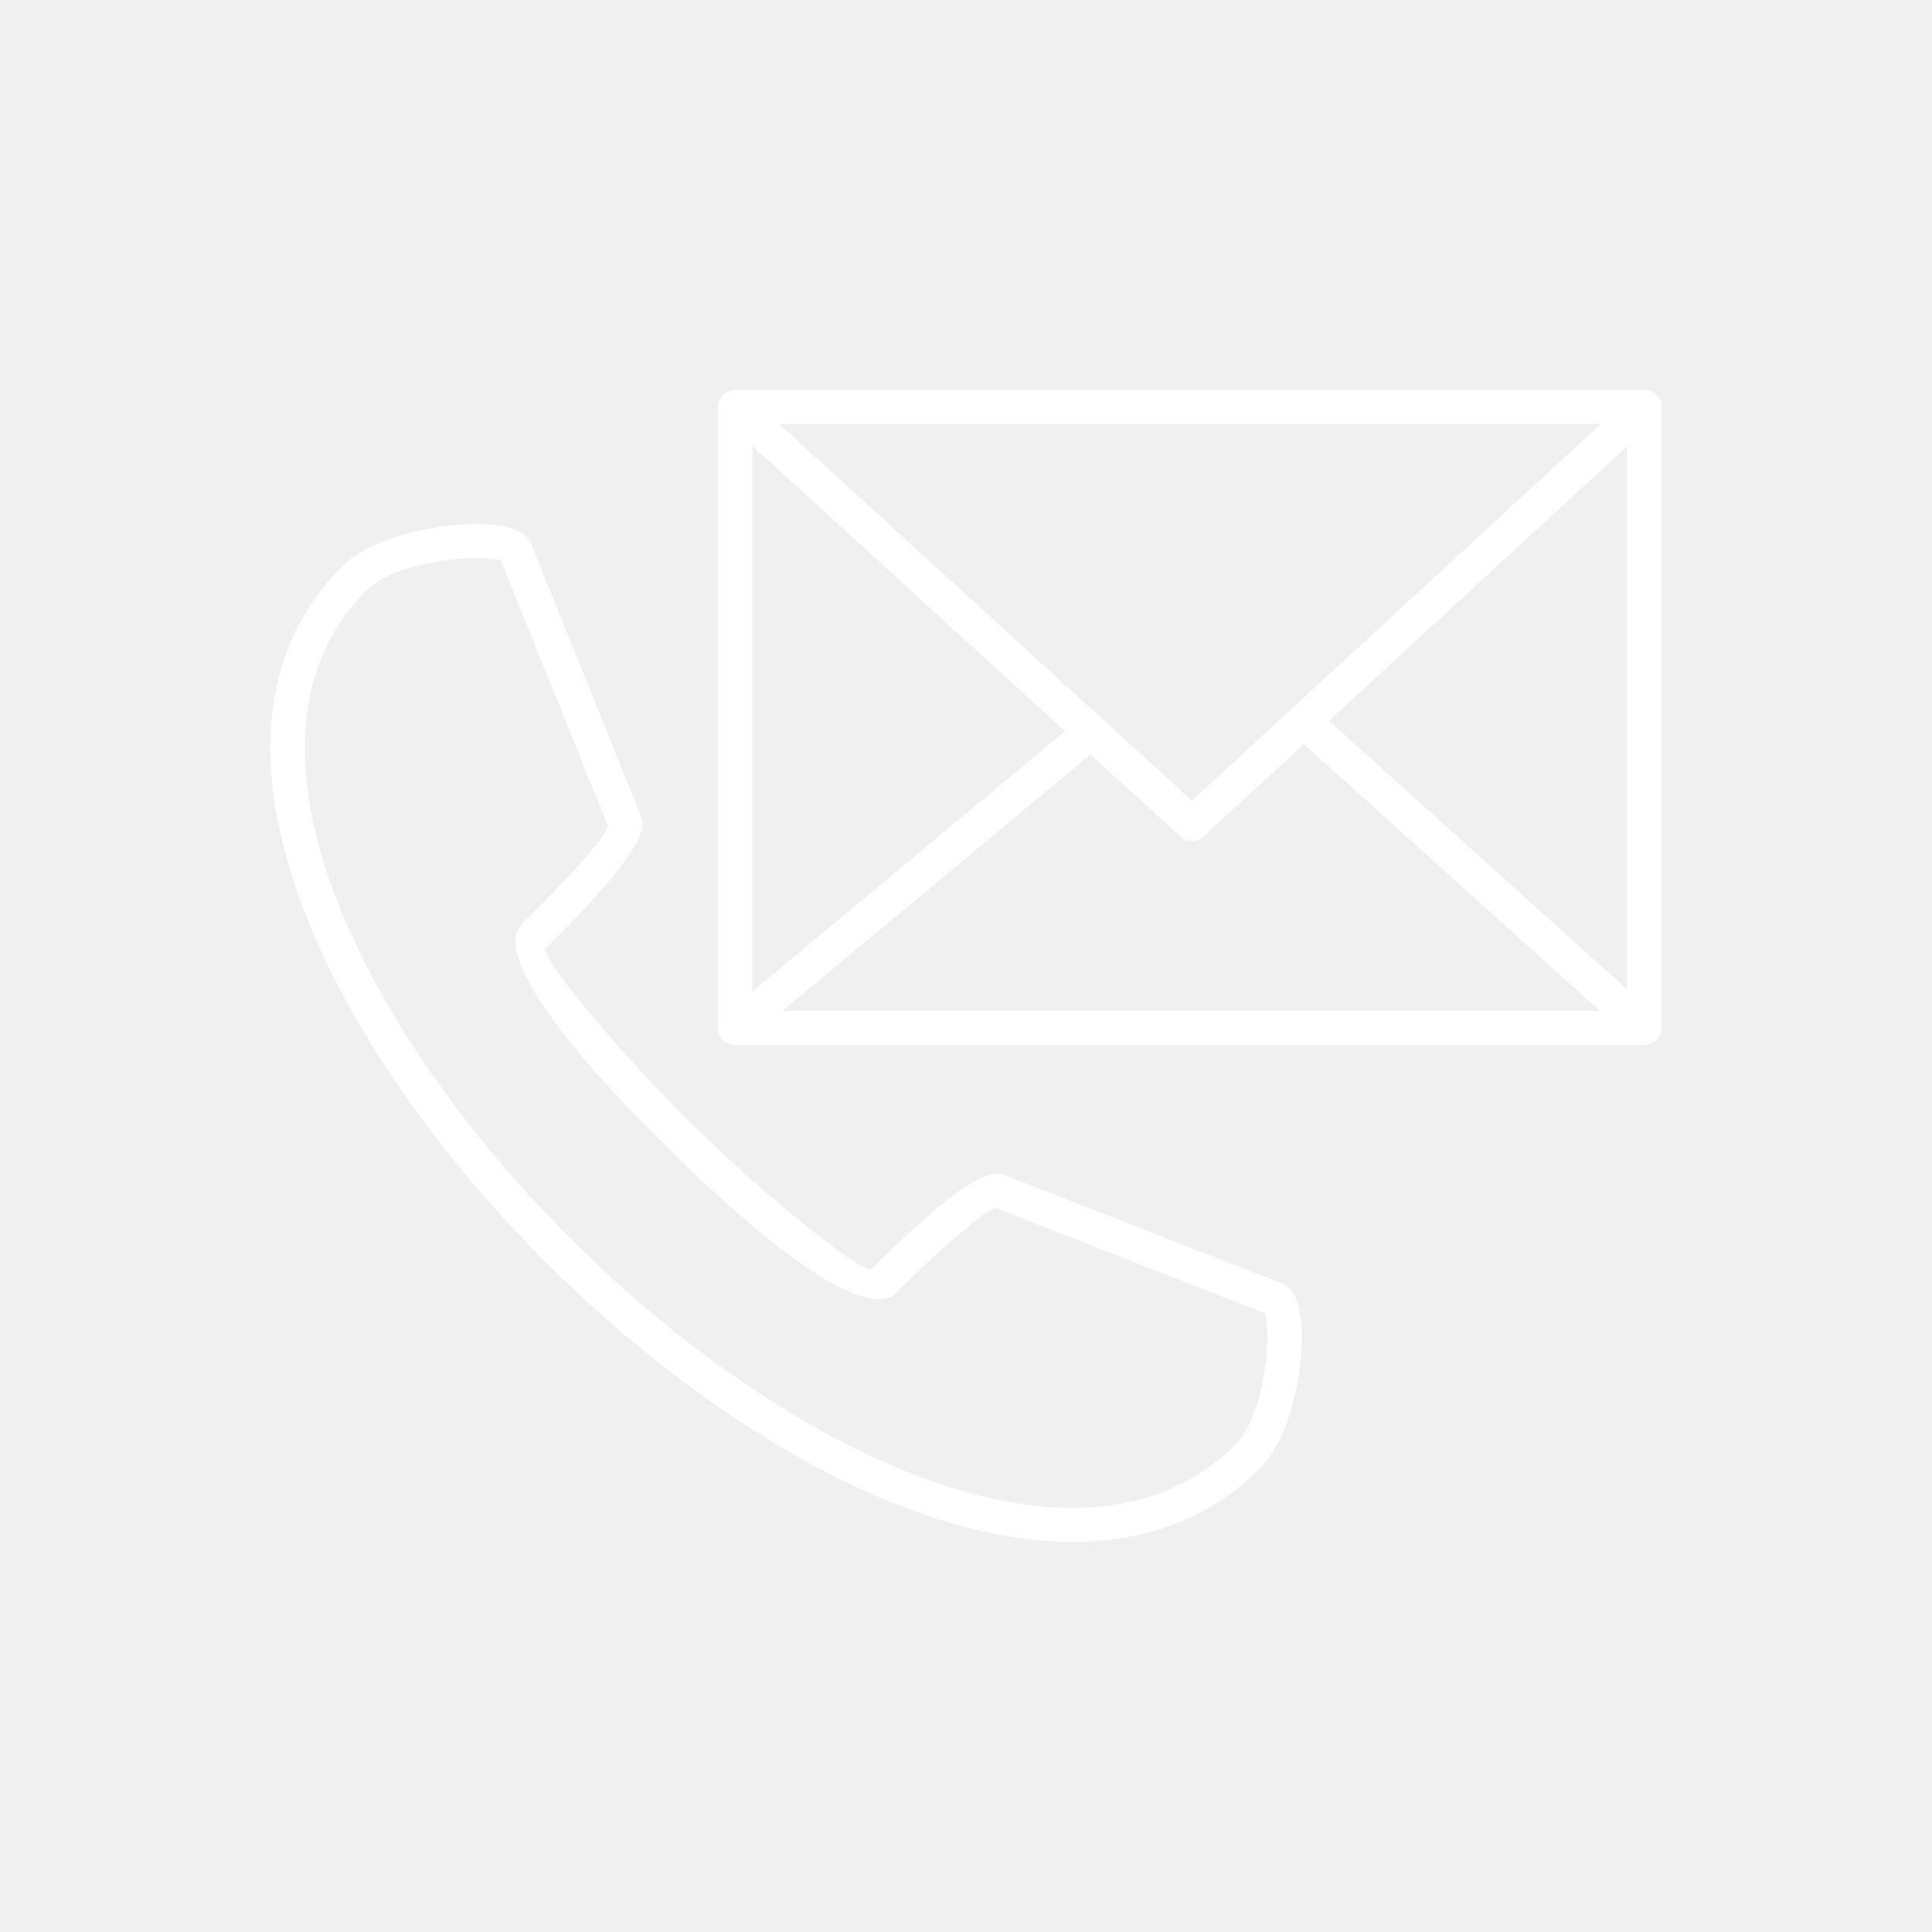
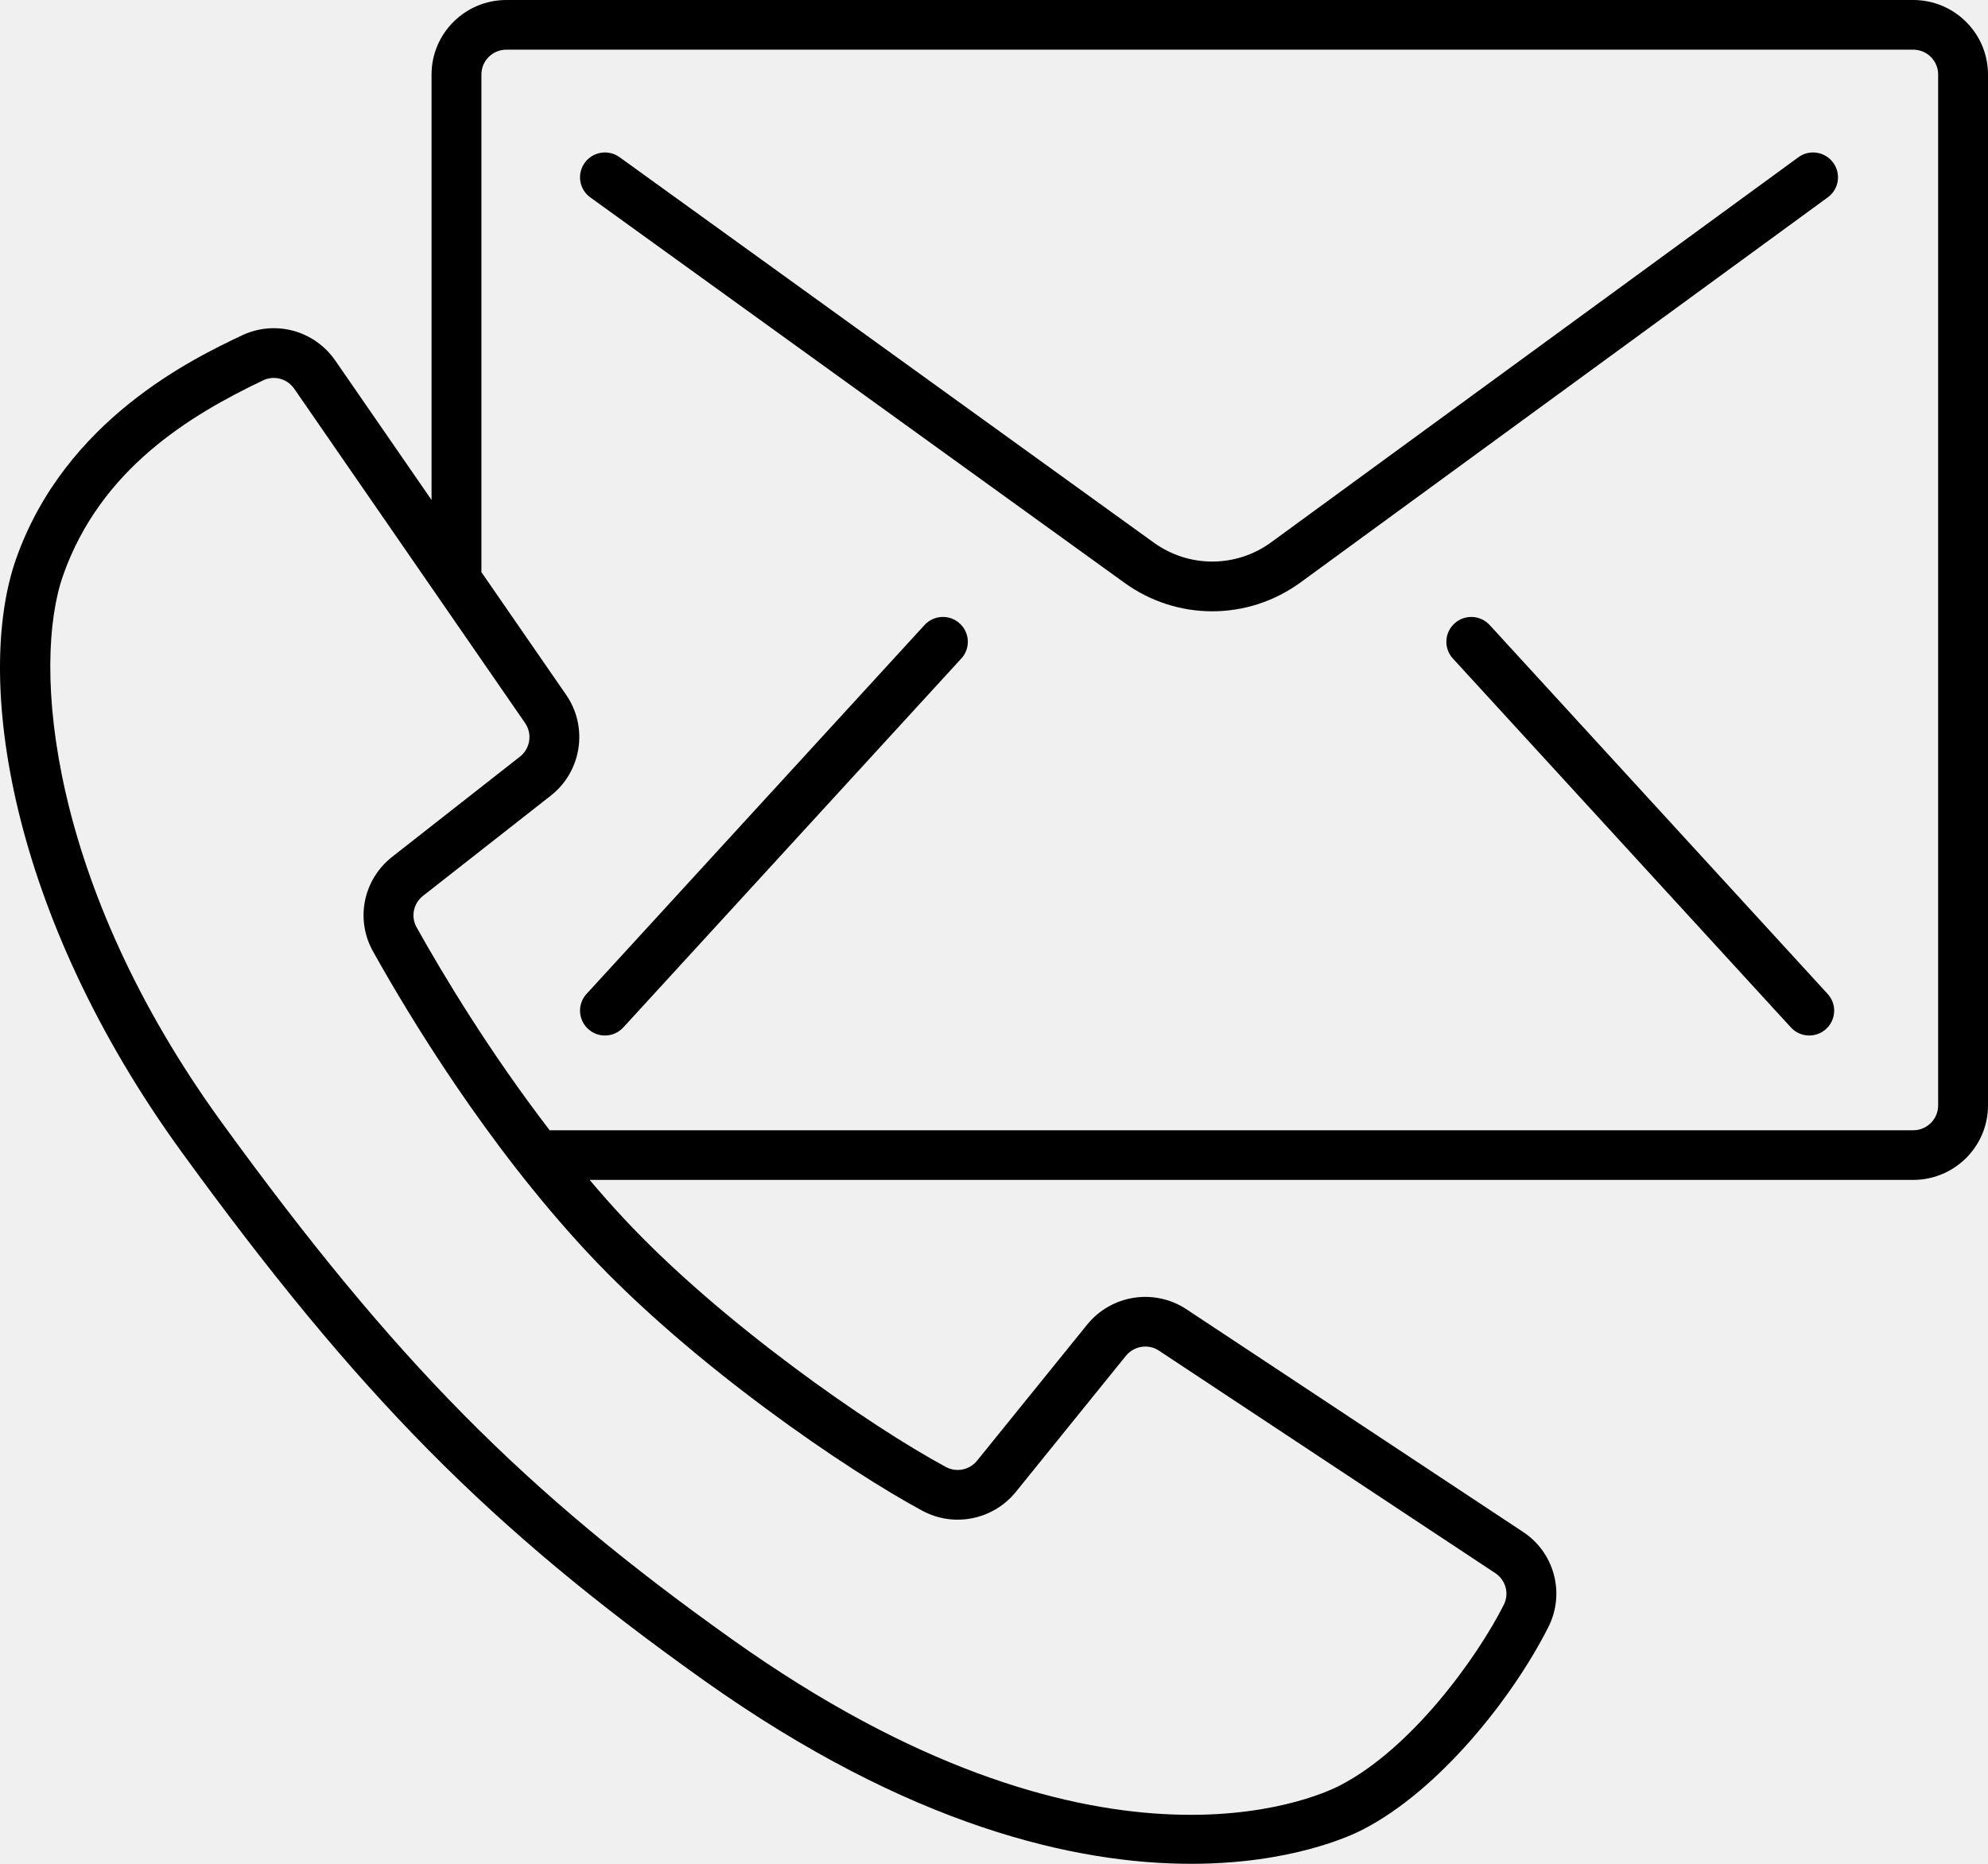
- <svg xmlns="http://www.w3.org/2000/svg" width="700" height="700" version="1.1" style="">
-   <rect id="backgroundrect" width="100%" height="100%" x="0" y="0" fill="none" stroke="none" />
-   <defs>
-     <symbol id="t" overflow="visible">
-       <path d="m6.703-0.406c-0.344 0.188-0.703 0.324-1.078 0.406-0.375 0.094-0.766 0.141-1.172 0.141-1.219 0-2.184-0.336-2.891-1.016-0.711-0.676-1.062-1.598-1.062-2.766 0-1.164 0.352-2.086 1.062-2.766 0.707-0.676 1.672-1.016 2.891-1.016 0.406 0 0.797 0.047 1.172 0.141 0.375 0.086 0.734 0.219 1.078 0.406v1.5c-0.355-0.238-0.703-0.41-1.047-0.516-0.336-0.113-0.688-0.172-1.062-0.172-0.668 0-1.195 0.219-1.578 0.656-0.387 0.43-0.578 1.016-0.578 1.766s0.191 1.344 0.578 1.781c0.383 0.43 0.91 0.641 1.578 0.641 0.375 0 0.727-0.051 1.062-0.156 0.344-0.113 0.691-0.289 1.047-0.531z" id="svg_1" />
-     </symbol>
-     <symbol id="a" overflow="visible">
-       <path d="m4.906-3.984c-0.156-0.07-0.312-0.125-0.469-0.156-0.148-0.031-0.297-0.047-0.453-0.047-0.449 0-0.793 0.148-1.031 0.438-0.242 0.281-0.359 0.695-0.359 1.234v2.516h-1.75v-5.469h1.75v0.891c0.219-0.352 0.473-0.609 0.766-0.766 0.289-0.164 0.641-0.25 1.047-0.25h0.188c0.07 0 0.172 0.012 0.297 0.031z" id="svg_2" />
-     </symbol>
-     <symbol id="d" overflow="visible">
-       <path d="m6.297-2.75v0.5h-4.078c0.039 0.406 0.188 0.715 0.438 0.922 0.25 0.211 0.602 0.312 1.062 0.312 0.363 0 0.738-0.051 1.125-0.156 0.395-0.113 0.797-0.285 1.203-0.516v1.359c-0.418 0.156-0.836 0.273-1.25 0.344-0.406 0.082-0.82 0.125-1.234 0.125-0.992 0-1.762-0.25-2.312-0.75-0.543-0.508-0.812-1.219-0.812-2.125 0-0.883 0.266-1.582 0.797-2.094 0.539-0.508 1.285-0.766 2.234-0.766 0.852 0 1.535 0.262 2.047 0.781 0.52 0.512 0.781 1.199 0.781 2.062zm-1.797-0.578c0-0.332-0.102-0.598-0.297-0.797-0.188-0.207-0.438-0.312-0.75-0.312-0.344 0-0.621 0.094-0.828 0.281-0.211 0.188-0.34 0.465-0.391 0.828z" id="svg_3" />
-     </symbol>
-     <symbol id="f" overflow="visible">
-       <path d="m3.297-2.469c-0.367 0-0.641 0.062-0.828 0.188s-0.281 0.309-0.281 0.547c0 0.23 0.07 0.406 0.219 0.531 0.156 0.125 0.363 0.188 0.625 0.188 0.332 0 0.609-0.117 0.828-0.359 0.227-0.238 0.344-0.535 0.344-0.891v-0.203zm2.672-0.656v3.125h-1.766v-0.812c-0.242 0.336-0.508 0.578-0.797 0.734-0.293 0.145-0.648 0.219-1.062 0.219-0.574 0-1.039-0.16-1.391-0.484-0.344-0.332-0.516-0.766-0.516-1.297 0-0.645 0.219-1.113 0.656-1.406 0.438-0.301 1.129-0.453 2.078-0.453h1.031v-0.141c0-0.27-0.109-0.469-0.328-0.594-0.219-0.133-0.559-0.203-1.016-0.203-0.375 0-0.727 0.039-1.047 0.109-0.324 0.074-0.625 0.188-0.906 0.344v-1.344c0.375-0.082 0.75-0.145 1.125-0.188 0.383-0.051 0.766-0.078 1.141-0.078 0.988 0 1.703 0.195 2.141 0.578 0.438 0.387 0.656 1.016 0.656 1.891z" id="svg_4" />
-     </symbol>
-     <symbol id="c" overflow="visible">
-       <path d="m2.75-7.016v1.547h1.797v1.25h-1.797v2.312c0 0.262 0.047 0.438 0.141 0.531 0.102 0.086 0.305 0.125 0.609 0.125h0.906v1.25h-1.5c-0.699 0-1.195-0.141-1.484-0.422-0.281-0.289-0.422-0.785-0.422-1.484v-2.312h-0.875v-1.25h0.875v-1.547z" id="svg_5" />
-     </symbol>
-     <symbol id="k" overflow="visible">
-       <path d="m4.562-4.672v-2.922h1.75v7.594h-1.75v-0.797c-0.242 0.324-0.508 0.562-0.797 0.719-0.293 0.145-0.625 0.219-1 0.219-0.68 0-1.234-0.266-1.672-0.797-0.43-0.539-0.641-1.234-0.641-2.078s0.211-1.531 0.641-2.062c0.438-0.531 0.992-0.797 1.672-0.797 0.375 0 0.707 0.078 1 0.234 0.289 0.148 0.555 0.375 0.797 0.688zm-1.156 3.547c0.375 0 0.66-0.133 0.859-0.406 0.195-0.281 0.297-0.68 0.297-1.203 0-0.52-0.102-0.914-0.297-1.188-0.199-0.27-0.484-0.406-0.859-0.406-0.367 0-0.648 0.137-0.844 0.406-0.199 0.273-0.297 0.668-0.297 1.188 0 0.523 0.098 0.922 0.297 1.203 0.195 0.273 0.477 0.406 0.844 0.406z" id="svg_6" />
-     </symbol>
-     <symbol id="j" overflow="visible">
-       <path d="m3.75-1.125c0.375 0 0.66-0.133 0.859-0.406 0.195-0.281 0.297-0.68 0.297-1.203 0-0.52-0.102-0.914-0.297-1.188-0.199-0.27-0.484-0.406-0.859-0.406s-0.664 0.141-0.859 0.422c-0.199 0.273-0.297 0.664-0.297 1.172 0 0.523 0.098 0.922 0.297 1.203 0.195 0.273 0.484 0.406 0.859 0.406zm-1.156-3.547c0.238-0.312 0.504-0.539 0.797-0.688 0.289-0.156 0.629-0.234 1.016-0.234 0.664 0 1.211 0.266 1.641 0.797 0.438 0.531 0.656 1.219 0.656 2.062s-0.219 1.539-0.656 2.078c-0.43 0.531-0.977 0.797-1.641 0.797-0.387 0-0.727-0.074-1.016-0.219-0.293-0.156-0.559-0.395-0.797-0.719v0.797h-1.75v-7.594h1.75z" id="svg_7" />
-     </symbol>
-     <symbol id="i" overflow="visible">
-       <path d="m0.125-5.469h1.75l1.469 3.703 1.25-3.703h1.75l-2.312 5.984c-0.23 0.613-0.5 1.039-0.812 1.281-0.305 0.238-0.703 0.359-1.203 0.359h-1.016v-1.141h0.547c0.301 0 0.516-0.047 0.641-0.141 0.133-0.094 0.242-0.266 0.328-0.516l0.047-0.156z" id="svg_8" />
-     </symbol>
-     <symbol id="e" overflow="visible">
-       <path d="m2.594-0.797v2.875h-1.75v-7.547h1.75v0.797c0.238-0.312 0.504-0.539 0.797-0.688 0.289-0.156 0.629-0.234 1.016-0.234 0.664 0 1.211 0.266 1.641 0.797 0.438 0.531 0.656 1.219 0.656 2.062s-0.219 1.539-0.656 2.078c-0.43 0.531-0.977 0.797-1.641 0.797-0.387 0-0.727-0.074-1.016-0.219-0.293-0.156-0.559-0.395-0.797-0.719zm1.156-3.531c-0.375 0-0.664 0.141-0.859 0.422-0.199 0.273-0.297 0.664-0.297 1.172 0 0.523 0.098 0.922 0.297 1.203 0.195 0.273 0.484 0.406 0.859 0.406s0.66-0.133 0.859-0.406c0.195-0.281 0.297-0.68 0.297-1.203 0-0.52-0.102-0.914-0.297-1.188-0.199-0.27-0.484-0.406-0.859-0.406z" id="svg_9" />
-     </symbol>
-     <symbol id="b" overflow="visible">
-       <path d="m3.438-4.344c-0.387 0-0.684 0.141-0.891 0.422-0.199 0.273-0.297 0.668-0.297 1.188 0 0.531 0.098 0.938 0.297 1.219 0.207 0.273 0.504 0.406 0.891 0.406 0.383 0 0.676-0.133 0.875-0.406 0.207-0.281 0.312-0.688 0.312-1.219 0-0.52-0.105-0.914-0.312-1.188-0.199-0.281-0.492-0.422-0.875-0.422zm0-1.25c0.945 0 1.68 0.258 2.203 0.766 0.531 0.5 0.797 1.199 0.797 2.094 0 0.906-0.266 1.617-0.797 2.125-0.523 0.5-1.258 0.75-2.203 0.75-0.938 0-1.672-0.25-2.203-0.75-0.531-0.508-0.797-1.219-0.797-2.125 0-0.895 0.266-1.594 0.797-2.094 0.531-0.508 1.266-0.766 2.203-0.766z" id="svg_10" />
-     </symbol>
-     <symbol id="h" overflow="visible">
-       <path d="m5.266-5.297v1.422c-0.242-0.156-0.48-0.27-0.719-0.344-0.242-0.082-0.492-0.125-0.75-0.125-0.492 0-0.871 0.141-1.141 0.422-0.273 0.281-0.406 0.68-0.406 1.188 0 0.512 0.133 0.914 0.406 1.203 0.27 0.281 0.648 0.422 1.141 0.422 0.27 0 0.531-0.039 0.781-0.125 0.25-0.082 0.477-0.203 0.688-0.359v1.438c-0.281 0.094-0.562 0.164-0.844 0.219-0.281 0.051-0.562 0.078-0.844 0.078-0.992 0-1.762-0.25-2.312-0.75-0.555-0.508-0.828-1.219-0.828-2.125 0-0.895 0.273-1.594 0.828-2.094 0.551-0.508 1.32-0.766 2.312-0.766 0.289 0 0.57 0.027 0.844 0.078 0.281 0.043 0.562 0.117 0.844 0.219z" id="svg_11" />
-     </symbol>
-     <symbol id="g" overflow="visible">
-       <path d="m6.344-3.328v3.328h-1.766v-2.547c0-0.469-0.012-0.789-0.031-0.969-0.023-0.188-0.059-0.32-0.109-0.406-0.062-0.113-0.156-0.203-0.281-0.266-0.117-0.062-0.246-0.094-0.391-0.094-0.367 0-0.652 0.141-0.859 0.422-0.211 0.281-0.312 0.672-0.312 1.172v2.688h-1.75v-5.469h1.75v0.797c0.258-0.312 0.535-0.539 0.828-0.688 0.301-0.156 0.629-0.234 0.984-0.234 0.633 0 1.113 0.195 1.438 0.578 0.332 0.387 0.5 0.949 0.5 1.688z" id="svg_12" />
-     </symbol>
-     <symbol id="s" overflow="visible">
-       <path d="m5.109-5.297v1.328c-0.375-0.156-0.742-0.27-1.094-0.344-0.344-0.082-0.668-0.125-0.969-0.125-0.336 0-0.586 0.043-0.75 0.125-0.156 0.086-0.234 0.211-0.234 0.375 0 0.148 0.055 0.258 0.172 0.328 0.125 0.074 0.348 0.133 0.672 0.172l0.297 0.031c0.895 0.117 1.5 0.305 1.812 0.562 0.312 0.262 0.469 0.672 0.469 1.234 0 0.586-0.219 1.023-0.656 1.312-0.43 0.293-1.07 0.438-1.922 0.438-0.355 0-0.727-0.031-1.109-0.094-0.387-0.051-0.789-0.133-1.203-0.25v-1.328c0.352 0.168 0.711 0.297 1.078 0.391 0.363 0.086 0.734 0.125 1.109 0.125 0.344 0 0.598-0.047 0.766-0.141 0.176-0.094 0.266-0.234 0.266-0.422 0-0.156-0.059-0.27-0.172-0.344-0.117-0.082-0.352-0.145-0.703-0.188l-0.312-0.047c-0.781-0.094-1.328-0.27-1.641-0.531-0.312-0.27-0.469-0.672-0.469-1.203 0-0.582 0.195-1.008 0.594-1.281 0.395-0.281 1.004-0.422 1.828-0.422 0.32 0 0.66 0.027 1.016 0.078 0.352 0.043 0.738 0.117 1.156 0.219z" id="svg_13" />
-     </symbol>
-     <symbol id="r" overflow="visible">
-       <path d="m4.438-7.594v1.141h-0.969c-0.25 0-0.422 0.047-0.516 0.141-0.094 0.086-0.141 0.242-0.141 0.469v0.375h1.484v1.25h-1.484v4.219h-1.75v-4.219h-0.875v-1.25h0.875v-0.375c0-0.602 0.164-1.047 0.5-1.328 0.332-0.281 0.844-0.422 1.531-0.422z" id="svg_14" />
-     </symbol>
-     <symbol id="q" overflow="visible">
-       <path d="m5.906-4.562c0.219-0.332 0.477-0.586 0.781-0.766 0.312-0.176 0.648-0.266 1.016-0.266 0.625 0 1.098 0.195 1.422 0.578 0.332 0.387 0.5 0.949 0.5 1.688v3.328h-1.75v-2.859-0.125-0.188c0-0.395-0.059-0.676-0.172-0.844-0.105-0.176-0.289-0.266-0.547-0.266-0.336 0-0.59 0.137-0.766 0.406-0.18 0.273-0.273 0.668-0.281 1.188v2.688h-1.766v-2.859c0-0.602-0.055-0.988-0.156-1.156-0.105-0.176-0.289-0.266-0.547-0.266-0.336 0-0.594 0.141-0.781 0.422-0.18 0.273-0.266 0.664-0.266 1.172v2.688h-1.766v-5.469h1.766v0.797c0.207-0.301 0.453-0.531 0.734-0.688s0.586-0.234 0.922-0.234c0.375 0 0.707 0.094 1 0.281 0.289 0.18 0.508 0.43 0.656 0.75z" id="svg_15" />
-     </symbol>
-     <symbol id="p" overflow="visible">
-       <path d="m6.344-3.328v3.328h-1.766v-2.547c0-0.469-0.012-0.789-0.031-0.969-0.023-0.188-0.059-0.32-0.109-0.406-0.062-0.113-0.156-0.203-0.281-0.266-0.117-0.062-0.246-0.094-0.391-0.094-0.367 0-0.652 0.141-0.859 0.422-0.211 0.281-0.312 0.672-0.312 1.172v2.688h-1.75v-7.594h1.75v2.922c0.258-0.312 0.535-0.539 0.828-0.688 0.301-0.156 0.629-0.234 0.984-0.234 0.633 0 1.113 0.195 1.438 0.578 0.332 0.387 0.5 0.949 0.5 1.688z" id="svg_16" />
-     </symbol>
-     <symbol id="o" overflow="visible">
-       <path d="m0.922-7.297h2.094l2.656 5v-5h1.781v7.297h-2.094l-2.656-5v5h-1.781z" id="svg_17" />
-     </symbol>
-     <symbol id="n" overflow="visible">
-       <path d="m0.781-2.125v-3.344h1.766v0.547c0 0.293-0.008 0.664-0.016 1.109v0.906c0 0.438 0.008 0.758 0.031 0.953 0.02 0.188 0.062 0.328 0.125 0.422 0.062 0.105 0.148 0.188 0.266 0.25 0.125 0.062 0.258 0.094 0.406 0.094 0.363 0 0.648-0.133 0.859-0.406 0.207-0.281 0.312-0.672 0.312-1.172v-2.703h1.75v5.469h-1.75v-0.797c-0.262 0.324-0.543 0.562-0.844 0.719-0.293 0.145-0.617 0.219-0.969 0.219-0.637 0-1.121-0.191-1.453-0.578-0.324-0.383-0.484-0.945-0.484-1.688z" id="svg_18" />
-     </symbol>
-     <symbol id="m" overflow="visible">
-       <path d="m0.922-7.297h3.109c0.938 0 1.648 0.211 2.141 0.625 0.5 0.406 0.75 0.996 0.75 1.766 0 0.762-0.25 1.352-0.75 1.766-0.492 0.406-1.203 0.609-2.141 0.609h-1.234v2.531h-1.875zm1.875 1.375v2.031h1.047c0.363 0 0.645-0.086 0.844-0.266 0.195-0.176 0.297-0.426 0.297-0.75 0-0.332-0.102-0.582-0.297-0.75-0.199-0.176-0.48-0.266-0.844-0.266z" id="svg_19" />
-     </symbol>
-     <symbol id="l" overflow="visible">
-       <path d="m0.844-5.469h1.75v5.375c0 0.727-0.18 1.285-0.531 1.672-0.355 0.383-0.867 0.578-1.531 0.578h-0.859v-1.141h0.297c0.332 0 0.562-0.078 0.688-0.234 0.125-0.148 0.188-0.438 0.188-0.875zm0-2.125h1.75v1.422h-1.75z" id="svg_20" />
-     </symbol>
-   </defs>
-   <g class="currentLayer" style="">
-     <g id="svg_21" class="selected">
-       <path d="m124.683,205.273 l0.045,-0.044 c9.391,-9.272 29.043,-14.031 43.944,-14.743 c4.564,-0.218 8.731,-0.077 12.072,0.413 c4.197,0.616 7.561,1.899 9.567,3.856 c1.189,1.158 1.965,2.503 2.277,4.044 l39.413,97.588 c0.251,0.623 0.383,1.268 0.405,1.902 l-0.004,0.383 c-0.349,10.301 -26.82,36.465 -34.86,44.414 l-0.083,0.081 c-2.231,2.227 10.295,18.342 27.633,37.891 c7.996,9.018 17.128,18.555 26.549,27.79 c9.41,9.22 19.078,18.098 28.169,25.815 c18.925,16.066 34.223,27.484 36.289,25.497 c3.814,-3.808 12.267,-12.126 20.833,-19.554 c9.335,-8.103 19.067,-15.104 24.618,-14.898 c0.765,0.026 1.493,0.199 2.149,0.49 l98.929,38.647 c1.541,0.306 2.899,1.058 4.069,2.208 l0.011,-0.011 c1.995,1.958 3.304,5.294 3.934,9.478 c0.503,3.322 0.641,7.466 0.413,12 c-0.743,14.687 -5.569,34.006 -15.005,43.281 c-0.116,0.114 -0.24,0.225 -0.364,0.328 c-43.707,42.924 -113.561,28.683 -180.068,-12.892 c-26.005,-16.255 -51.553,-36.727 -74.787,-59.562 c-23.234,-22.831 -44.153,-48.019 -60.91,-73.708 c-43.632,-66.899 -59.215,-137.557 -15.249,-180.698 zm141.692,-63.448 h329.412 c3.18,0 5.761,2.536 5.761,5.663 v224.962 c0,3.126 -2.58,5.663 -5.761,5.663 h-329.412 c-3.18,0 -5.757,-2.536 -5.757,-5.663 v-224.962 c0,-3.126 2.58,-5.663 5.757,-5.663 zm314.866,11.325 h-300.206 l118.103,107.762 l0.158,0.144 l32.569,29.714 l36.263,-33.405 c0.184,-0.195 0.379,-0.376 0.593,-0.546 l112.534,-103.675 zm-309.106,7.303 v199.791 l114.502,-95.313 l-114.502,-104.477 zm9.939,206.331 h298.938 l-108.626,-97.871 l-36.499,33.626 c-2.183,2.098 -5.678,2.16 -7.936,0.096 l-32.835,-29.958 zm307.954,-7.174 v-199.074 l-109.25,100.646 l109.25,98.428 zm-420.814,-157.839 c-12.737,0.608 -29.193,4.332 -36.383,11.465 l-0.023,0.022 c-39.372,38.61 -24.032,103.996 16.802,166.607 c16.326,25.032 36.705,49.568 59.332,71.802 c22.626,22.231 47.51,42.172 72.856,58.014 c62.163,38.865 126.753,52.871 165.868,14.378 l0.255,-0.269 c7.261,-7.137 11.041,-23.278 11.675,-35.805 c0.191,-3.764 0.079,-7.163 -0.323,-9.832 c-0.191,-1.257 -0.364,-2.183 -0.514,-2.691 l-98.228,-38.371 c-2.606,0.793 -9.136,6.02 -15.981,11.96 c-8.225,7.137 -16.554,15.337 -20.29,19.067 l-0.045,0.044 c-7.373,7.204 -28.398,-5.007 -51.905,-24.962 c-9.301,-7.897 -19.172,-16.959 -28.75,-26.345 c-9.567,-9.375 -18.883,-19.108 -27.089,-28.366 c-21.002,-23.68 -34.308,-45.188 -27.468,-52.941 c0.139,-0.147 0.266,-0.288 0.409,-0.428 c7.058,-6.975 29.857,-29.515 31.443,-35.808 l-39.068,-96.738 c-0.514,-0.14 -1.44,-0.306 -2.693,-0.49 c-2.685,-0.391 -6.094,-0.505 -9.867,-0.324 z" fill="#FFFFFF" stroke="#FFFFFF" stroke-linecap="round" stroke-linejoin="round" stroke-miterlimit="10" stroke-width="1" id="svg_22" />
+ <svg xmlns="http://www.w3.org/2000/svg" width="80px" height="75px" viewBox="0 0 80 75" version="1.1">
+   <g id="Page-1" stroke="none" stroke-width="1" fill="none" fill-rule="evenodd">
+     <g id="Group-6" fill="#000000">
+       <path d="M77.994,44.482 C77.994,45.034 77.544,45.482 76.99,45.482 L22.119,45.482 C19.679,42.304 17.806,39.181 16.764,37.313 C16.525,36.885 16.635,36.355 17.023,36.049 L22.165,32.017 C23.409,31.041 23.681,29.259 22.783,27.961 L19.373,23.024 L19.373,2.998 C19.373,2.446 19.822,1.999 20.376,1.999 L76.99,1.999 C77.544,1.999 77.994,2.446 77.994,2.998 L77.994,44.482 Z M37.113,60.791 C38.387,61.48 39.97,61.158 40.881,60.032 L45.306,54.561 C45.629,54.164 46.196,54.07 46.617,54.337 L60.158,63.294 C60.591,63.572 60.745,64.122 60.515,64.577 C59.453,66.684 56.815,70.361 53.908,71.854 C52.948,72.347 44.092,76.37 29.475,65.978 C21.073,60.005 15.892,54.76 8.943,45.197 C1.94,35.56 1.278,26.732 2.541,23.149 C4.049,18.873 7.636,16.711 10.593,15.303 C10.728,15.239 10.874,15.208 11.016,15.208 C11.336,15.208 11.646,15.363 11.841,15.644 L21.13,29.095 C21.429,29.527 21.339,30.121 20.925,30.446 L15.783,34.478 C14.616,35.394 14.291,36.995 15.01,38.284 C16.487,40.93 19.567,46.019 23.608,50.366 C27.886,54.967 34.163,59.204 37.113,60.791 L37.113,60.791 Z M76.99,0 L20.376,0 C18.717,0 17.366,1.344 17.366,2.998 L17.366,20.119 L13.494,14.511 L13.493,14.51 C12.649,13.291 11.064,12.864 9.728,13.5 C7.786,14.423 2.626,16.879 0.648,22.487 C-1.032,27.255 0.338,36.761 7.317,46.368 C14.411,56.131 19.708,61.49 28.309,67.606 C36.644,73.531 43.339,75 47.931,75 C51.927,75 54.327,73.887 54.827,73.63 C57.948,72.028 60.892,68.279 62.308,65.474 C63.001,64.103 62.541,62.442 61.253,61.621 L47.713,52.664 C46.417,51.835 44.713,52.112 43.746,53.306 L39.319,58.778 C39.015,59.154 38.488,59.259 38.068,59.034 C35.019,57.393 28.973,53.198 25.08,49.007 C24.615,48.507 24.165,47.997 23.727,47.48 L76.99,47.48 C78.65,47.48 80,46.135 80,44.482 L80,2.998 C80,1.344 78.65,0 76.99,0 L76.99,0 Z" id="Fill-1" />
+       <path d="M72.368,6.329 L51.155,21.821 C49.745,22.851 47.847,22.857 46.43,21.835 L24.933,6.326 C24.482,6 23.856,6.102 23.532,6.549 C23.207,6.995 23.306,7.621 23.756,7.944 L45.252,23.453 C46.309,24.217 47.547,24.599 48.783,24.599 C50.031,24.599 51.278,24.21 52.341,23.433 L73.553,7.941 C74.001,7.614 74.097,6.989 73.769,6.545 C73.44,6.098 72.812,6.001 72.368,6.329" id="Fill-3" />
+       <path d="M37.204,25.152 L23.603,39.996 C23.229,40.403 23.259,41.036 23.669,41.407 C23.86,41.583 24.102,41.669 24.345,41.669 C24.616,41.669 24.887,41.559 25.085,41.342 L38.684,26.499 C39.059,26.092 39.029,25.46 38.62,25.088 C38.213,24.715 37.579,24.743 37.204,25.152" id="Fill-4" />
+       <path d="M59.947,25.152 C59.573,24.744 58.939,24.715 58.531,25.088 C58.121,25.46 58.092,26.092 58.466,26.499 L72.066,41.342 C72.263,41.559 72.534,41.669 72.806,41.669 C73.049,41.669 73.291,41.583 73.482,41.407 C73.892,41.036 73.922,40.403 73.547,39.996 L59.947,25.152 Z" id="Fill-5" />
    </g>
  </g>
</svg>
